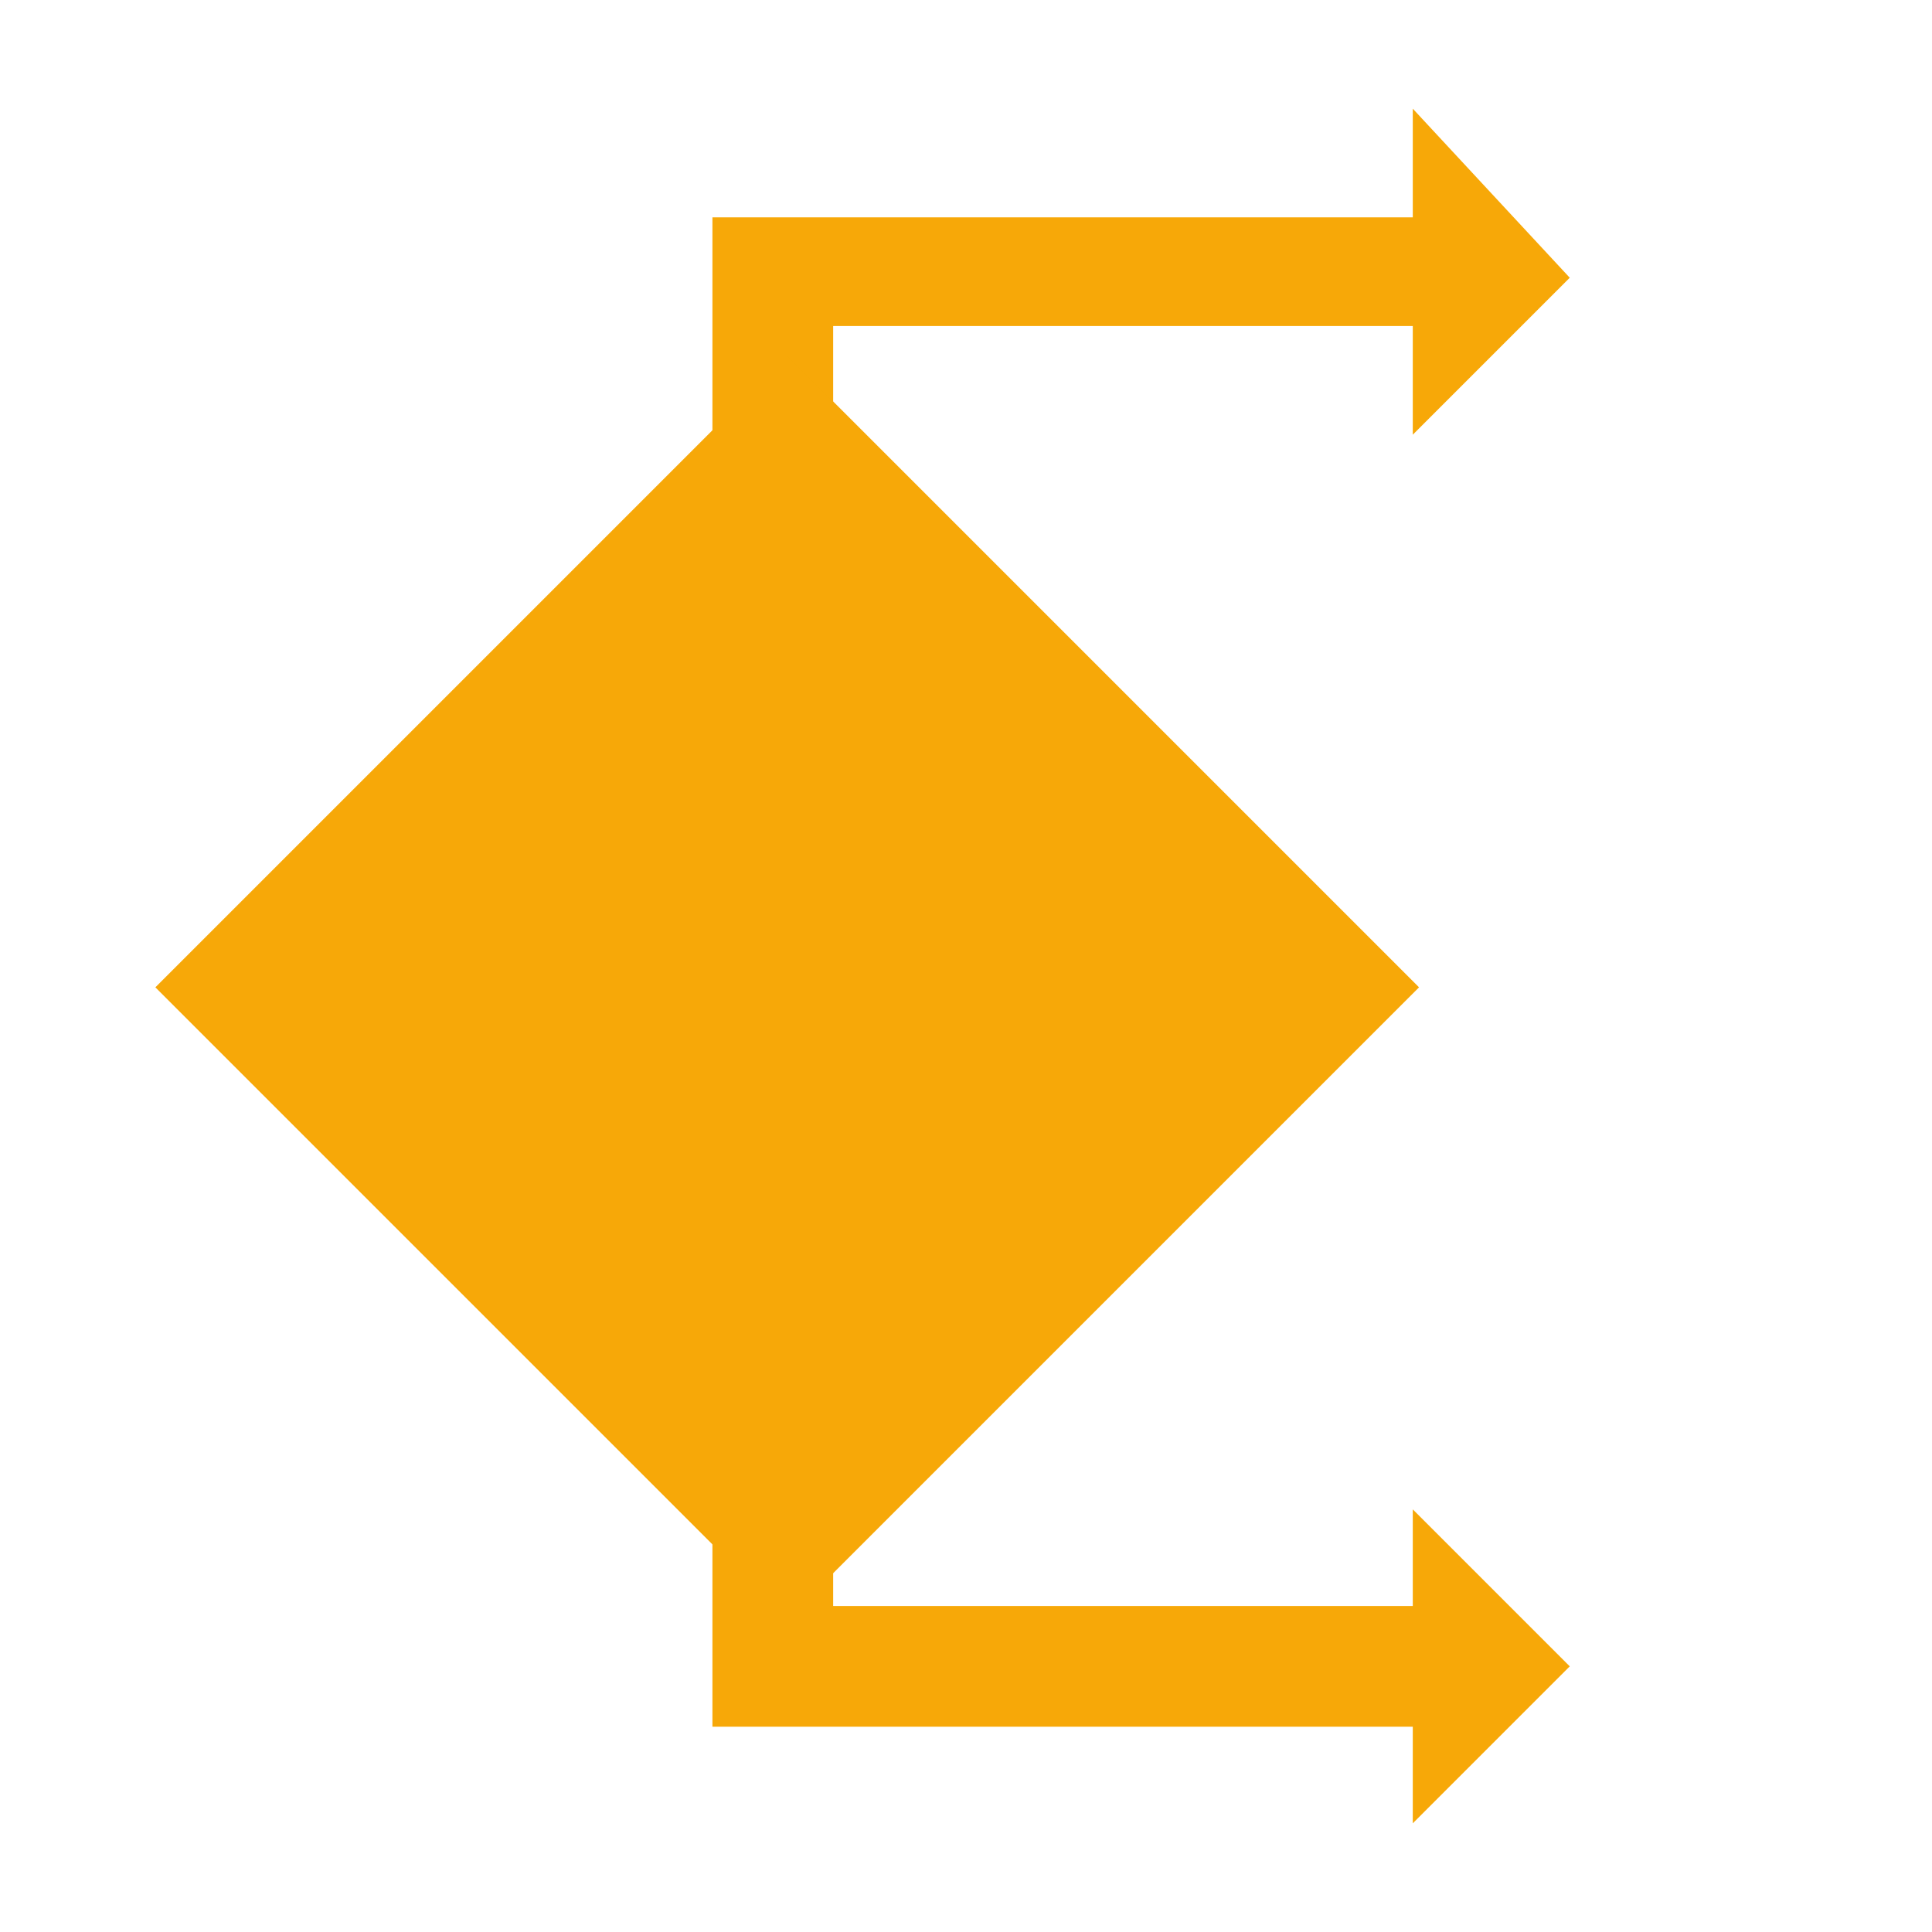
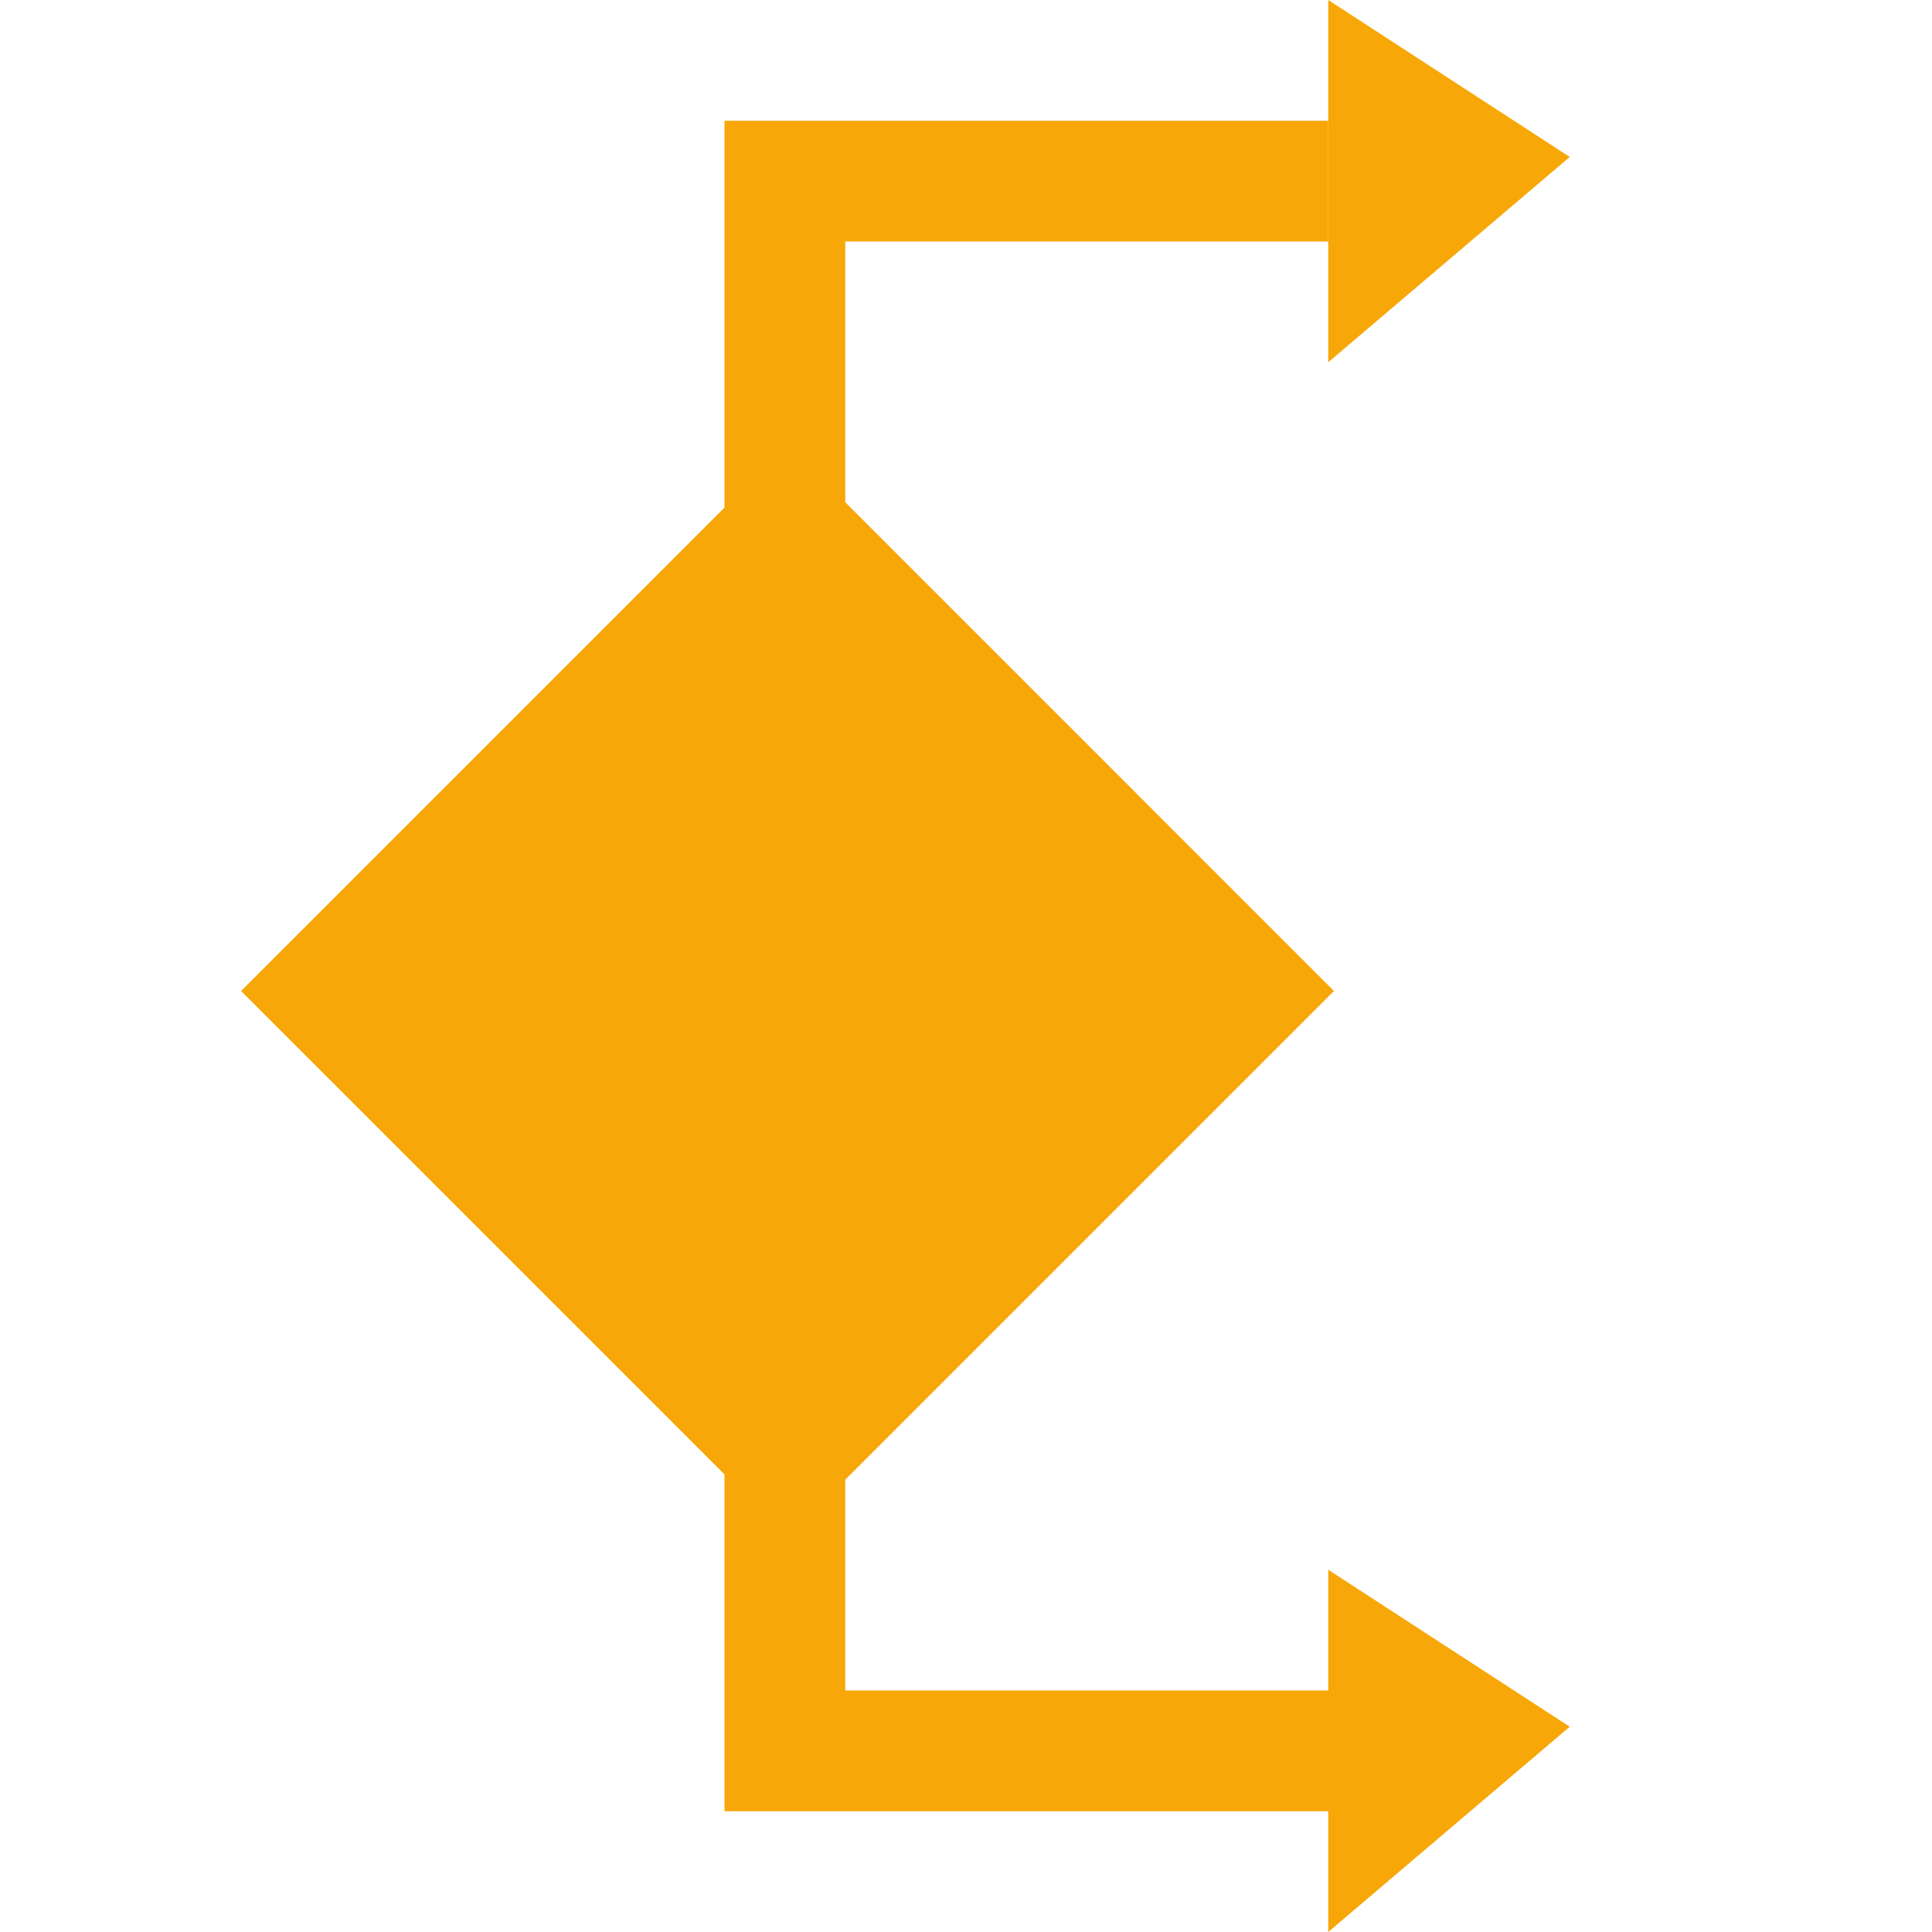
- <svg xmlns="http://www.w3.org/2000/svg" version="1.0" id="Layer_2" x="0px" y="0px" viewBox="0 0 16 16" style="enable-background:new 0 0 16 16;" xml:space="preserve">
+ <svg xmlns="http://www.w3.org/2000/svg" version="1.1" id="Layer_2" x="0px" y="0px" viewBox="0 0 16 16" style="enable-background:new 0 0 16 16;" xml:space="preserve">
  <style type="text/css">
	.st0{fill:#F7A808;}
- 	.st1{fill:#F7A808;stroke:#F7A808;stroke-miterlimit:10;}
- 	.st2{fill:none;}
+ 	.st1{fill:none;}
</style>
  <g>
-     <polygon class="st0" points="6.9,3.6 5.9,3.6 5.9,1.8 11.9,1.8 11.9,2.7 6.9,2.7  " />
+     <polygon class="st0" points="7,5 6,5 6,1 11,1 11,2 7,2  " />
    <g>
-       <polygon class="st0" points="11.7,3.6 11.7,0.9 13,2.3   " />
+       <polygon class="st0" points="11,3 11,0 13,1.3   " />
    </g>
  </g>
+   <polygon class="st0" points="12,15 6,15 6,12 7,12 7,14 12,14 " />
  <g>
-     <polygon class="st0" points="11.9,14.3 5.9,14.3 5.9,12.5 6.9,12.5 6.9,13.3 11.9,13.3  " />
-     <g>
-       <polygon class="st0" points="11.7,12.5 11.7,15.1 13,13.8   " />
-     </g>
+     <polygon class="st0" points="11,13 11,16 13,14.3  " />
  </g>
-   <rect x="3.3" y="5" transform="matrix(0.7071 -0.7071 0.7071 0.7071 -3.8751 6.9745)" class="st1" width="6.4" height="6.4" />
-   <rect class="st2" width="16" height="16" />
+   <rect x="3.3" y="5" transform="matrix(0.7071 -0.7071 0.7071 0.7071 -3.8723 7.0047)" class="st0" width="6.4" height="6.4" />
+   <rect class="st1" width="16" height="16" />
</svg>
